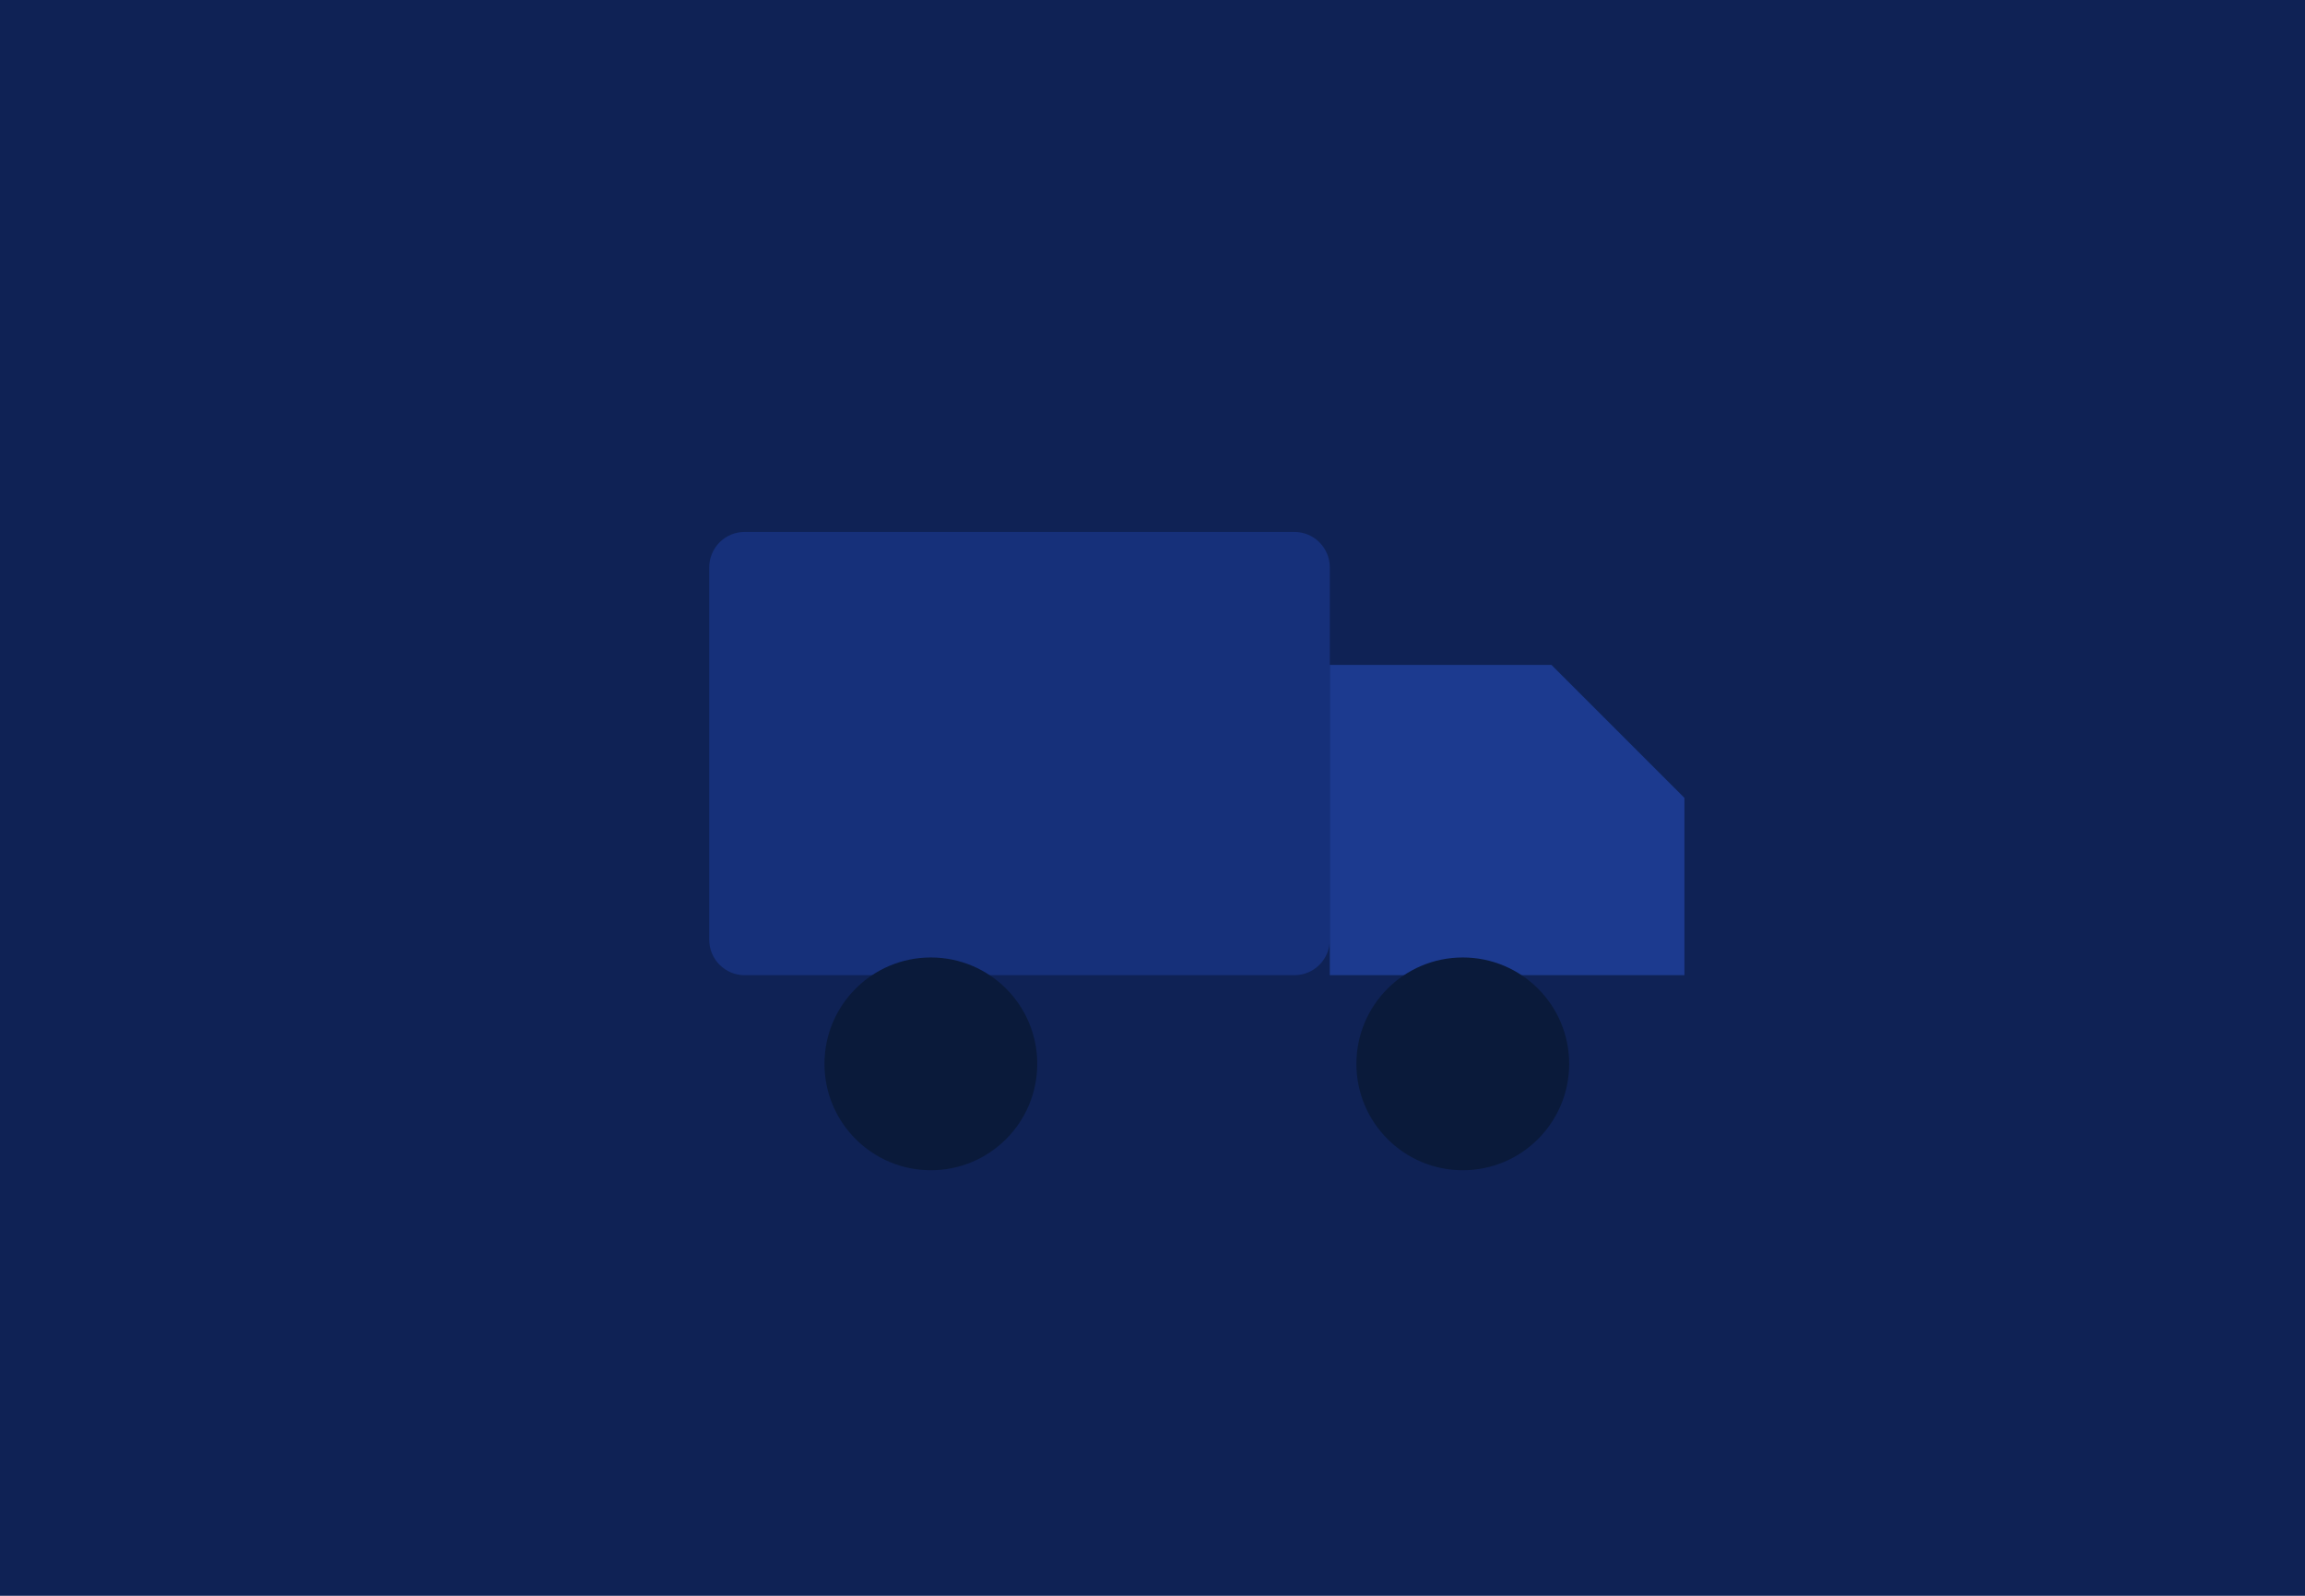
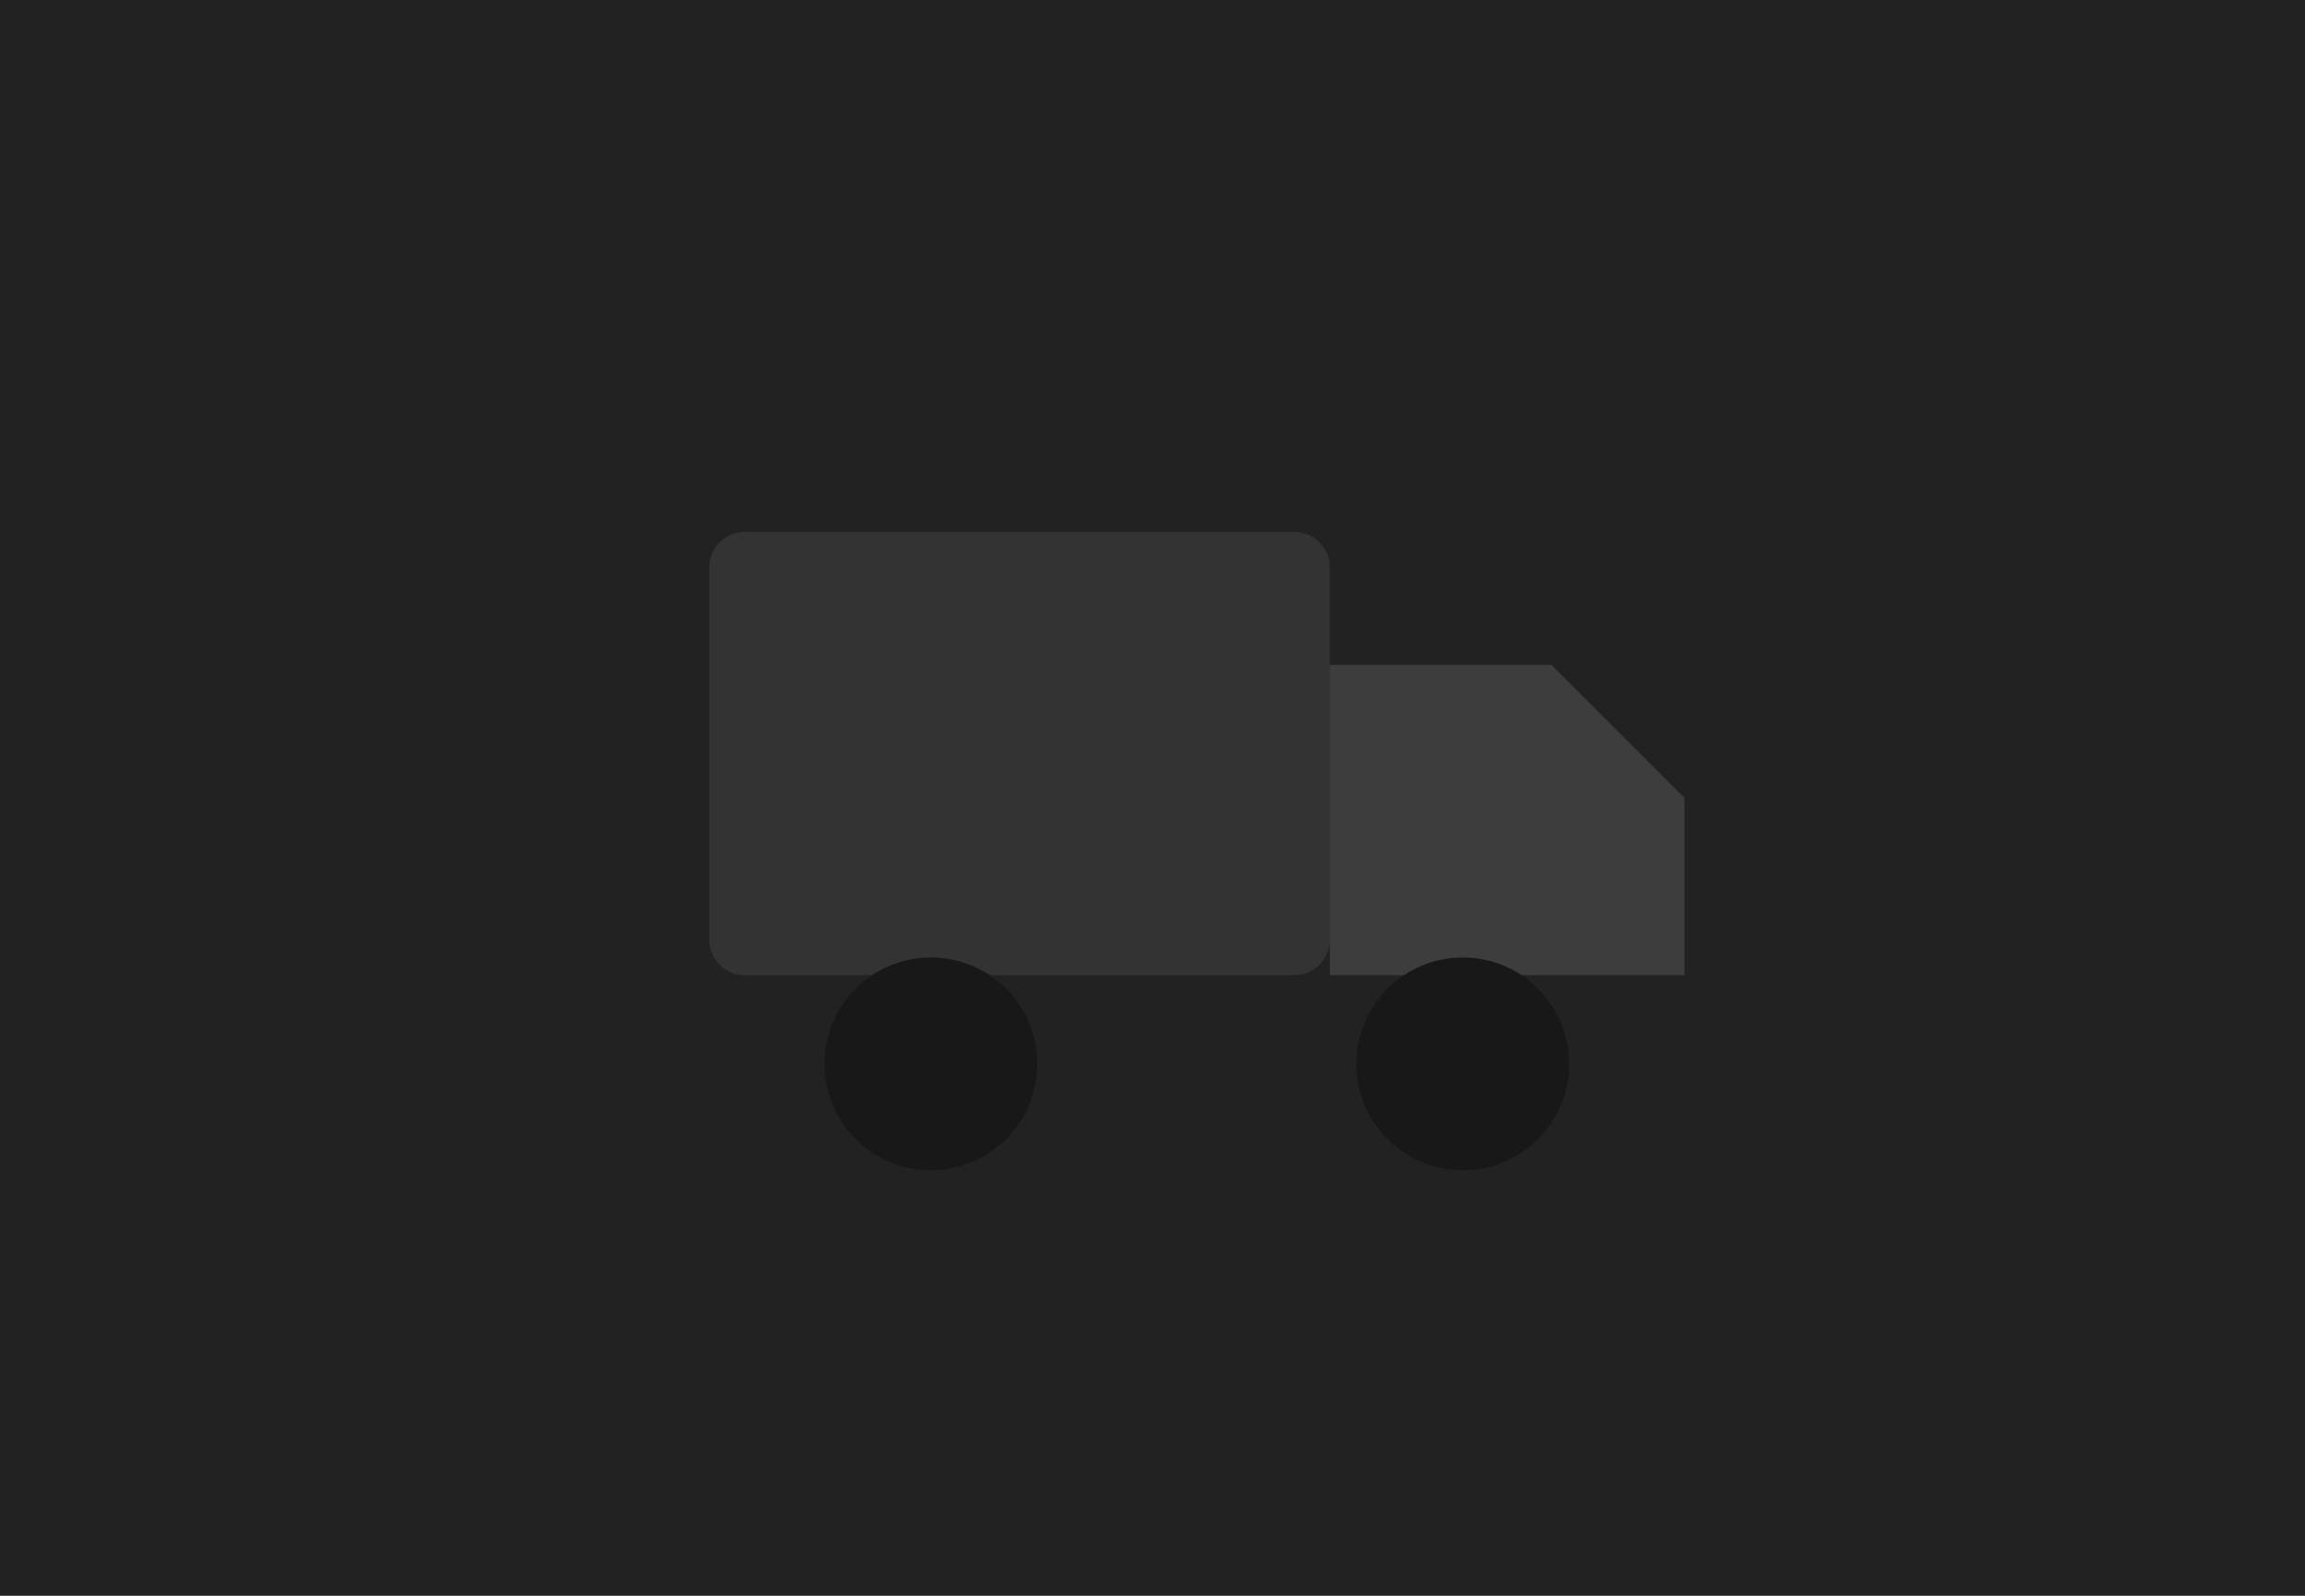
<svg xmlns="http://www.w3.org/2000/svg" width="260" height="180" viewBox="0 0 260 180">
-   <rect width="260" height="180" fill="#0f2255" />
-   <rect x="80" y="60" width="70" height="50" rx="4" fill="#16307a" />
-   <path d="M150 75h25l15 15v20h-40Z" fill="#1c3a8f" />
-   <circle cx="105" cy="120" r="12" fill="#0a1a3a" />
-   <circle cx="165" cy="120" r="12" fill="#0a1a3a" />
+   <rect width="260" height="180" fill="#222222" />
+   <rect x="80" y="60" width="70" height="50" rx="4" fill="#333333" />
+   <path d="M150 75h25l15 15v20h-40Z" fill="#3d3d3d" />
+   <circle cx="105" cy="120" r="12" fill="#181818" />
+   <circle cx="165" cy="120" r="12" fill="#181818" />
</svg>
